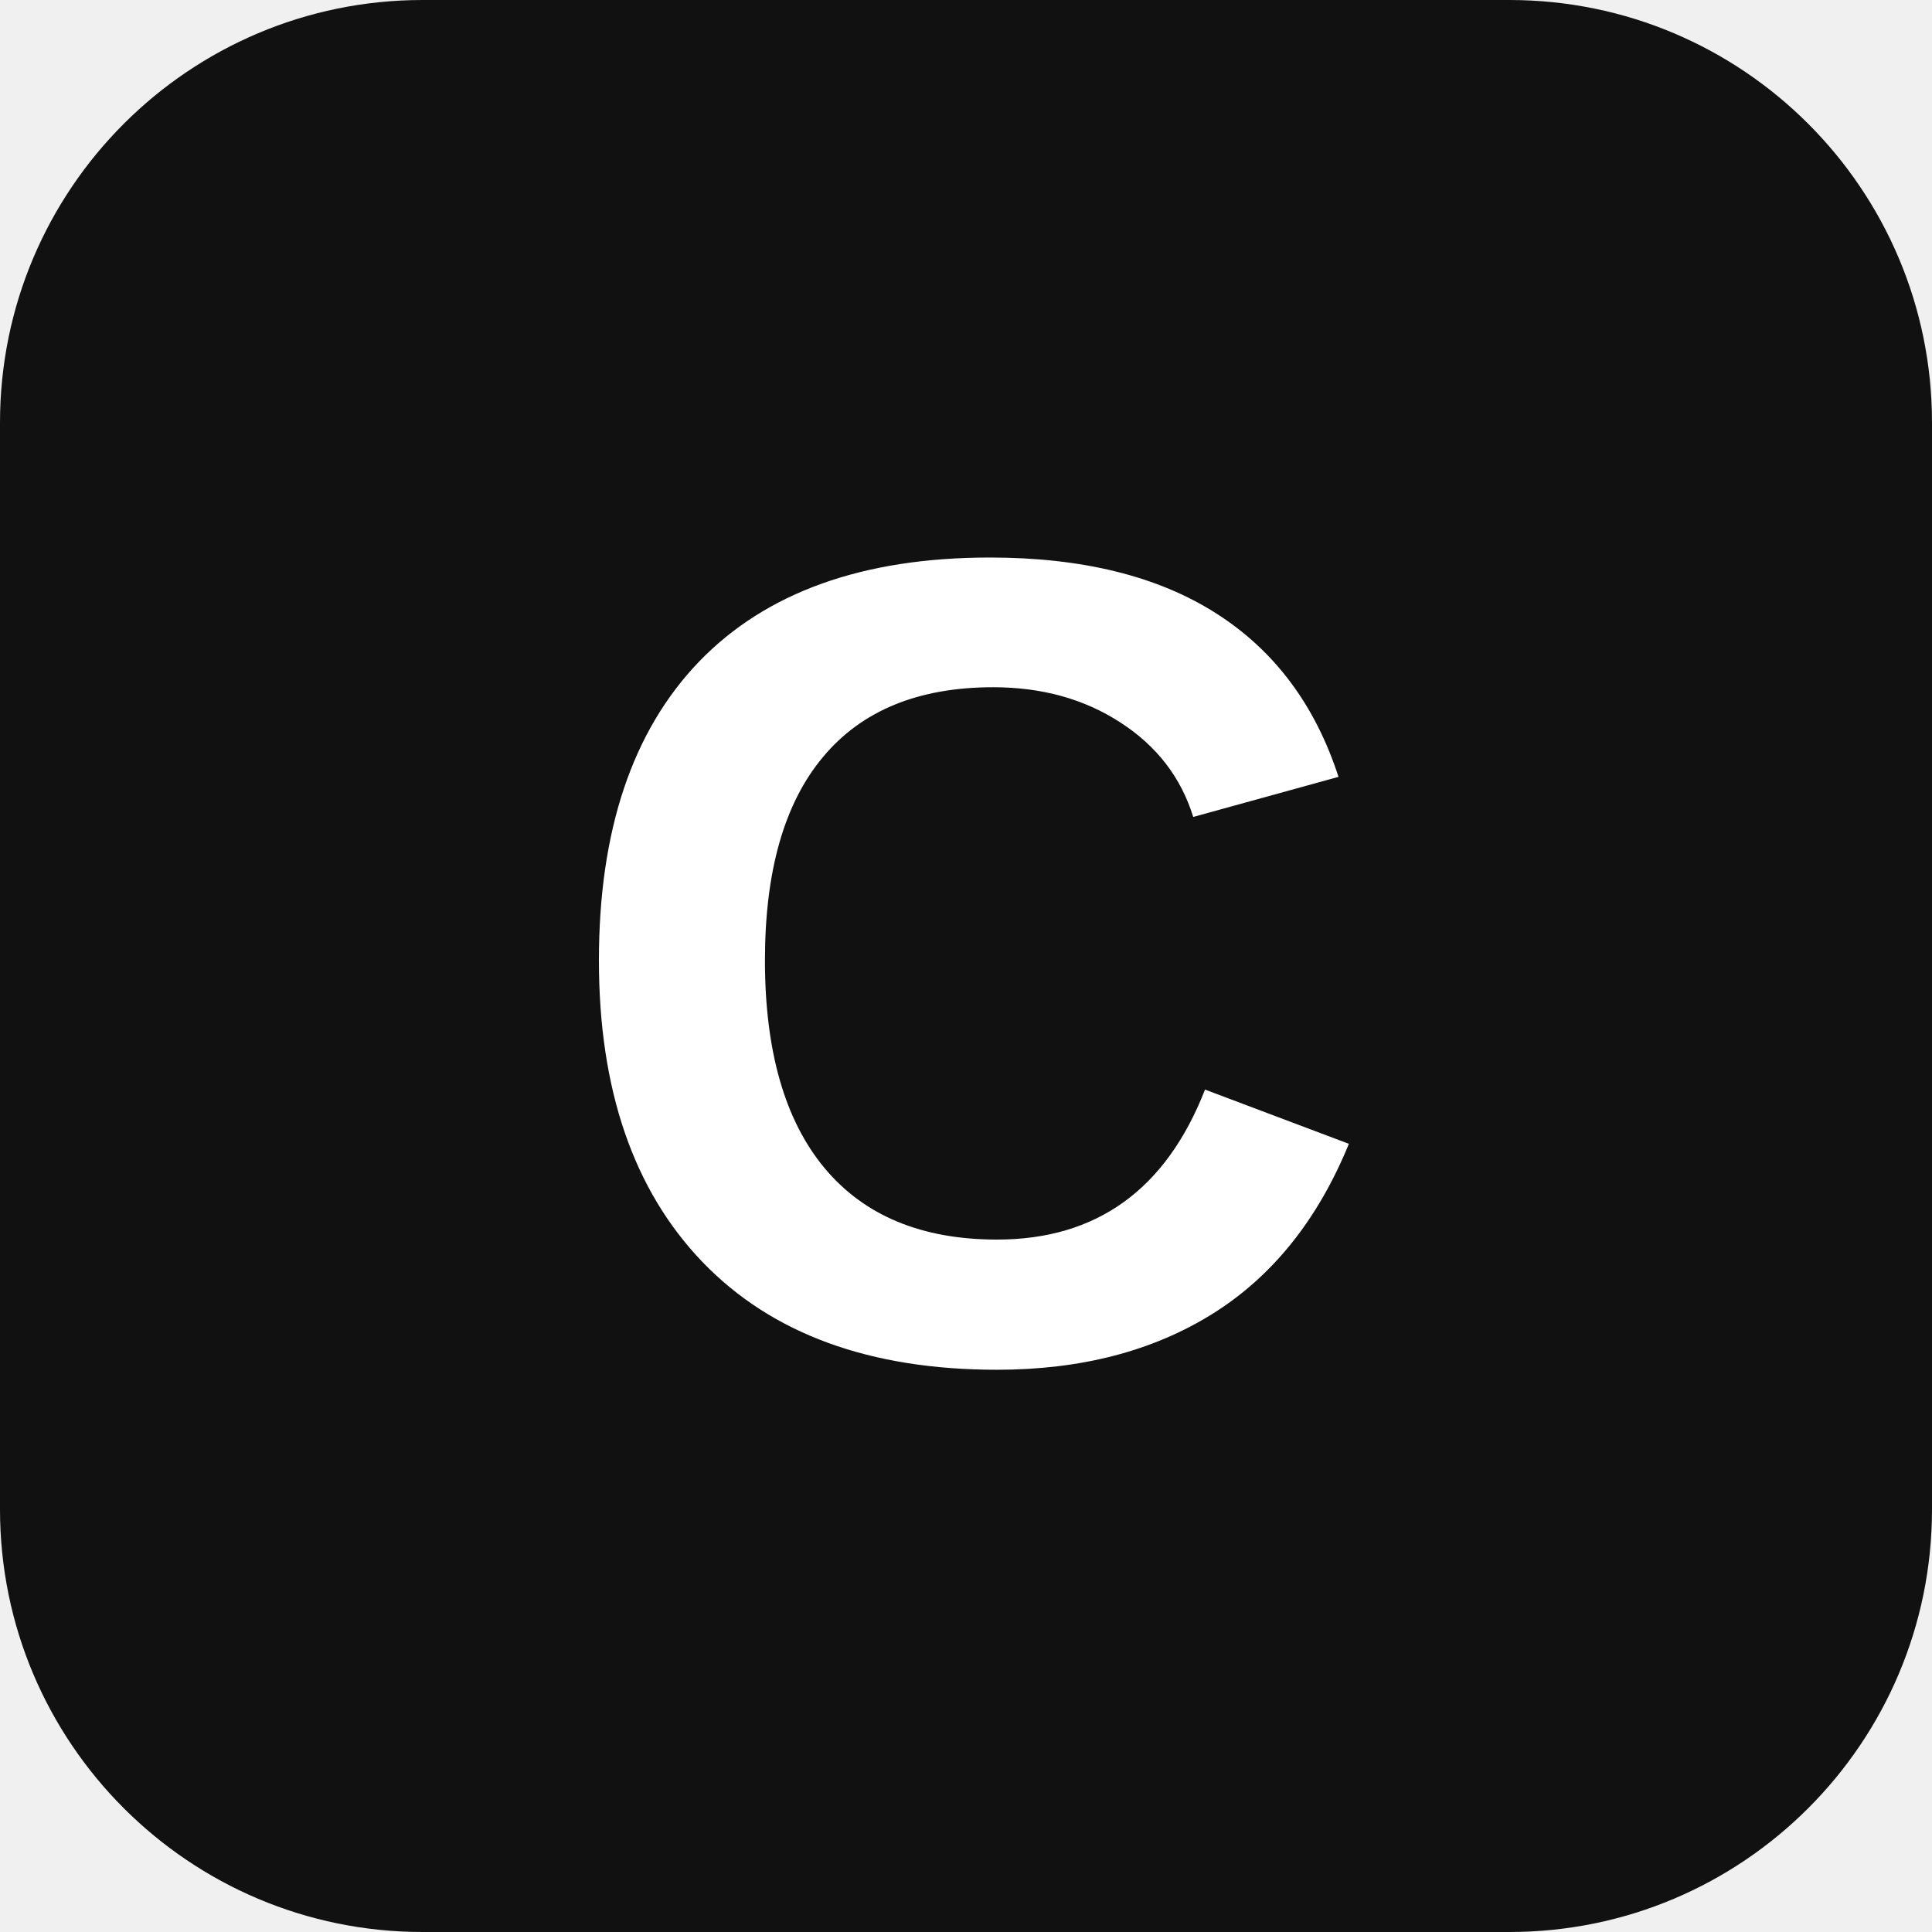
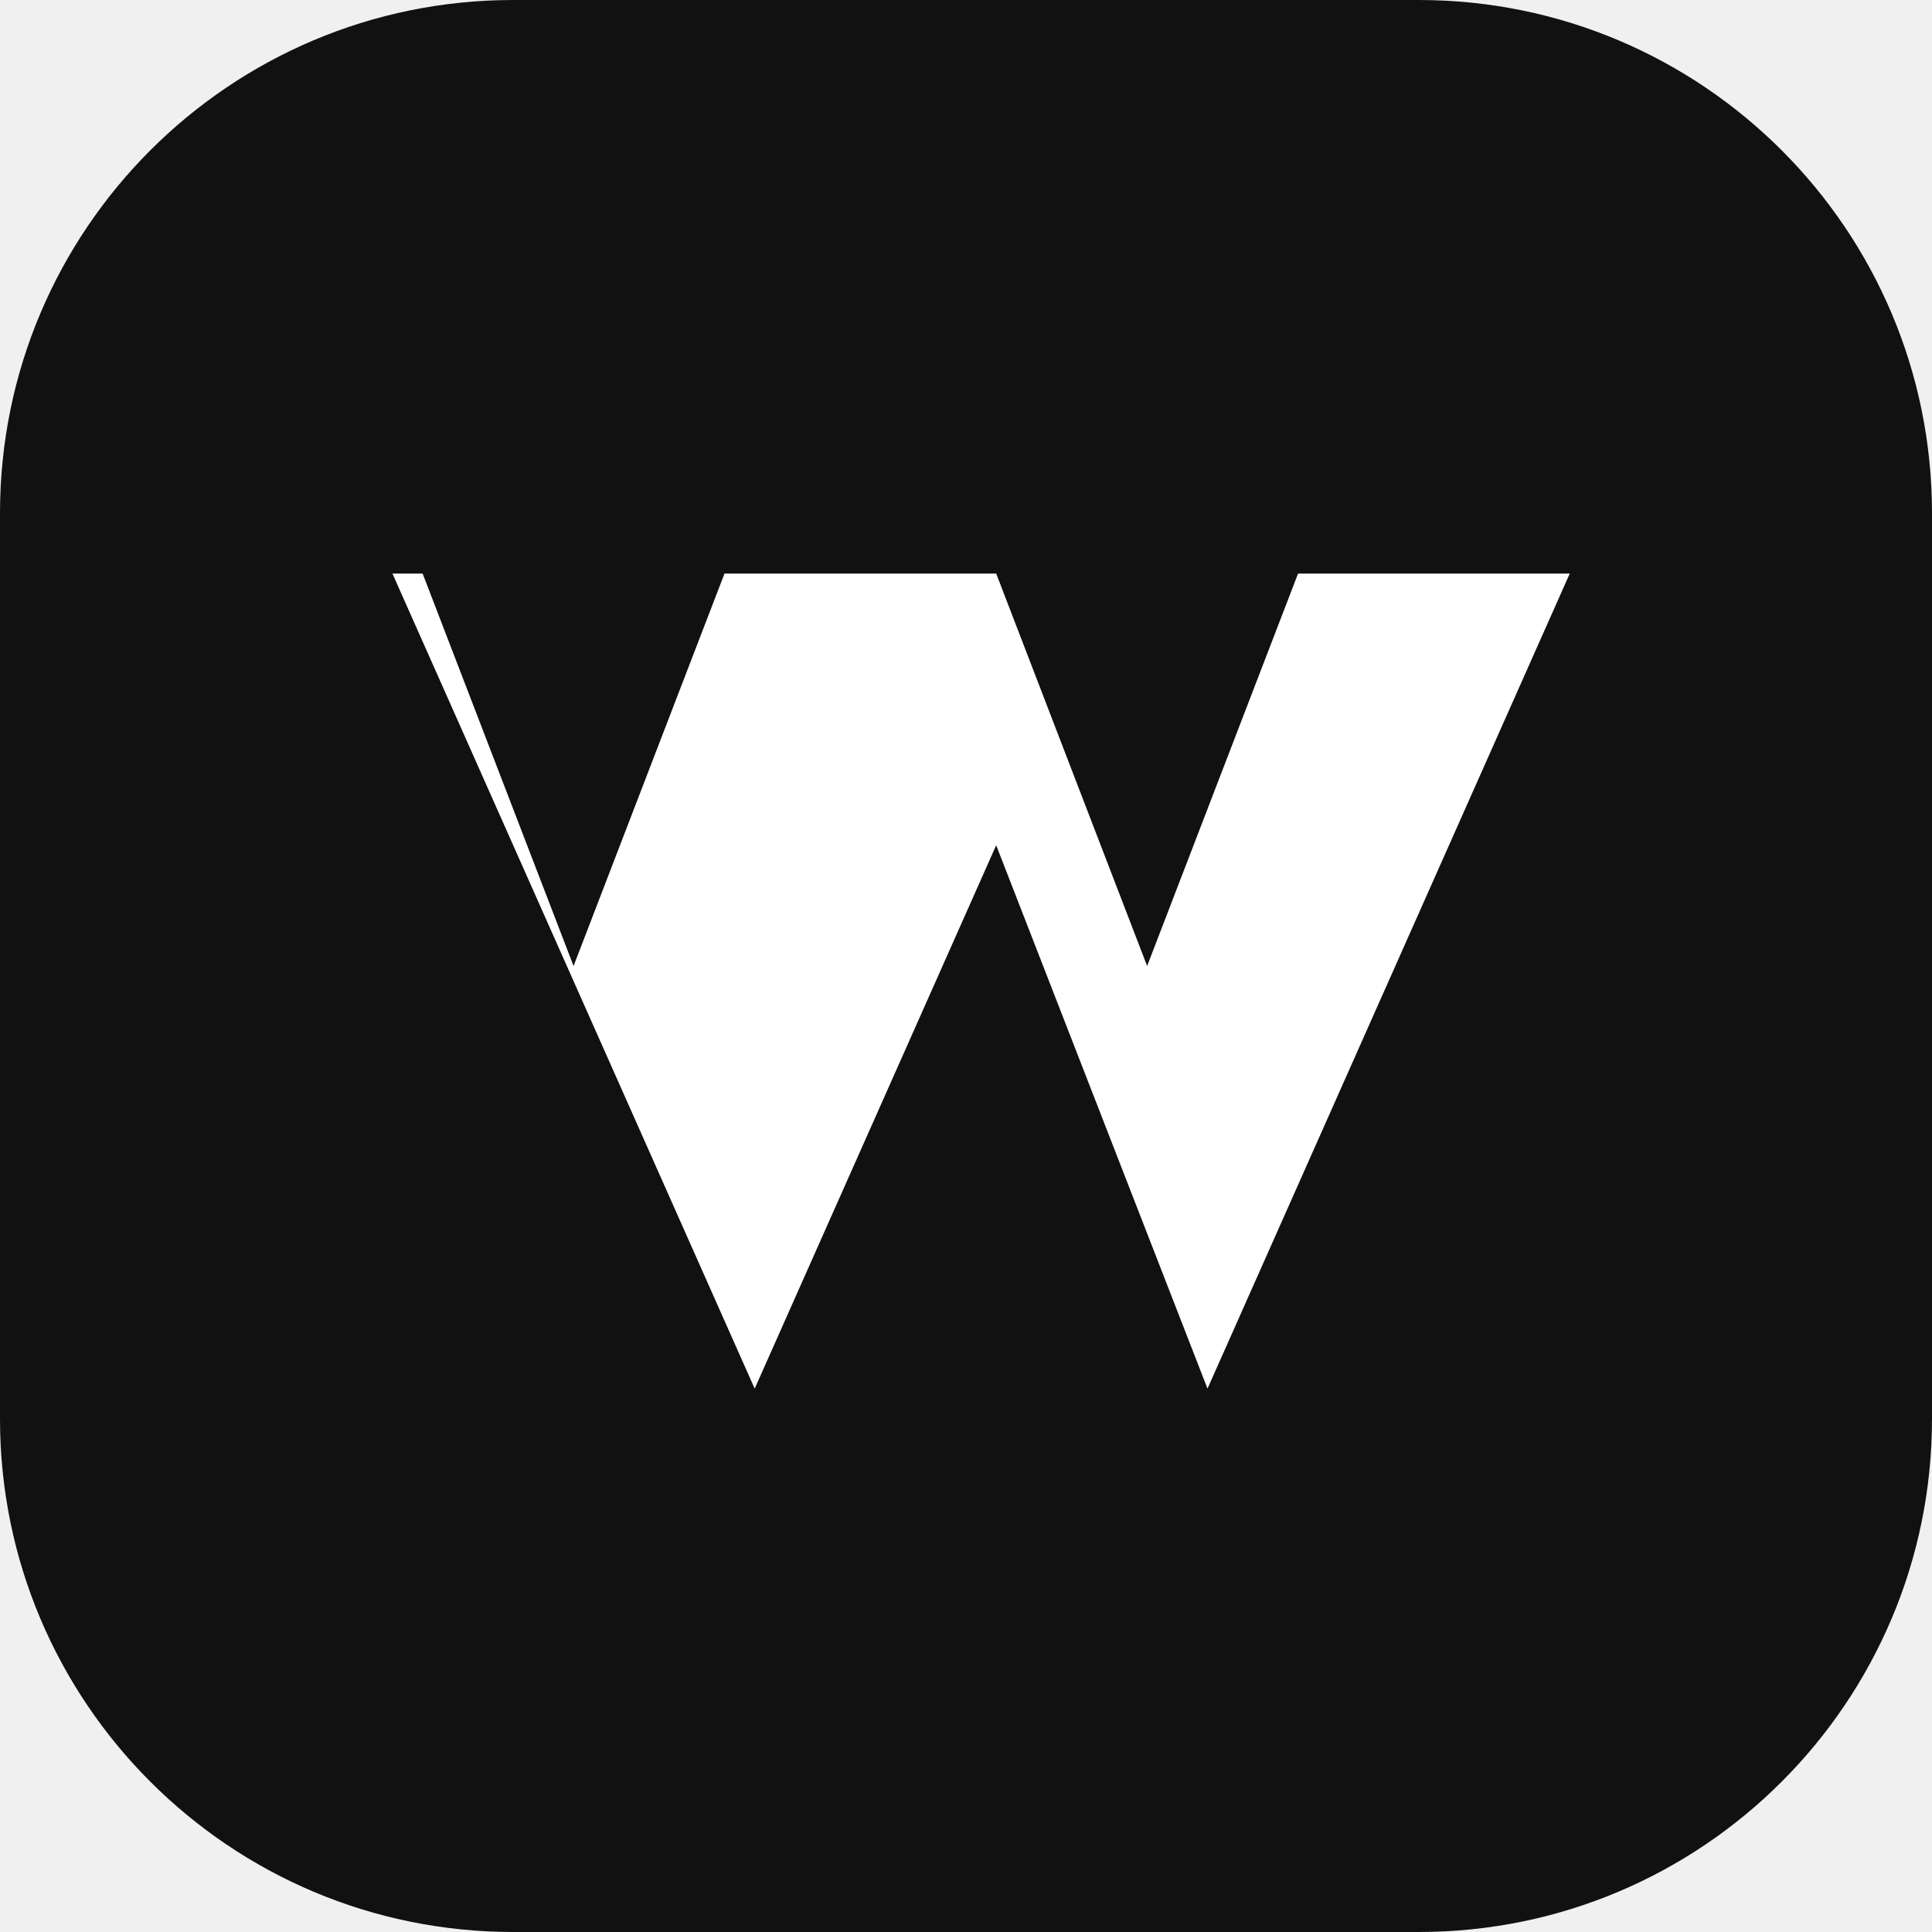
<svg xmlns="http://www.w3.org/2000/svg" viewBox="0 0 64 64">
-   <rect width="64" height="64" rx="14" fill="#111" />
-   <text x="32" y="45" font-size="38" font-weight="800" text-anchor="middle" fill="#fff" font-family="Arial,sans-serif">C</text>
+   <rect width="64" height="64" rx="17" fill="#111" />
+   <path d="m13 19 12 27 8-18 7 18 12-27h-9l-5 13-5-13h-9l-5 13-5-13z" fill="#fff" />
</svg>
